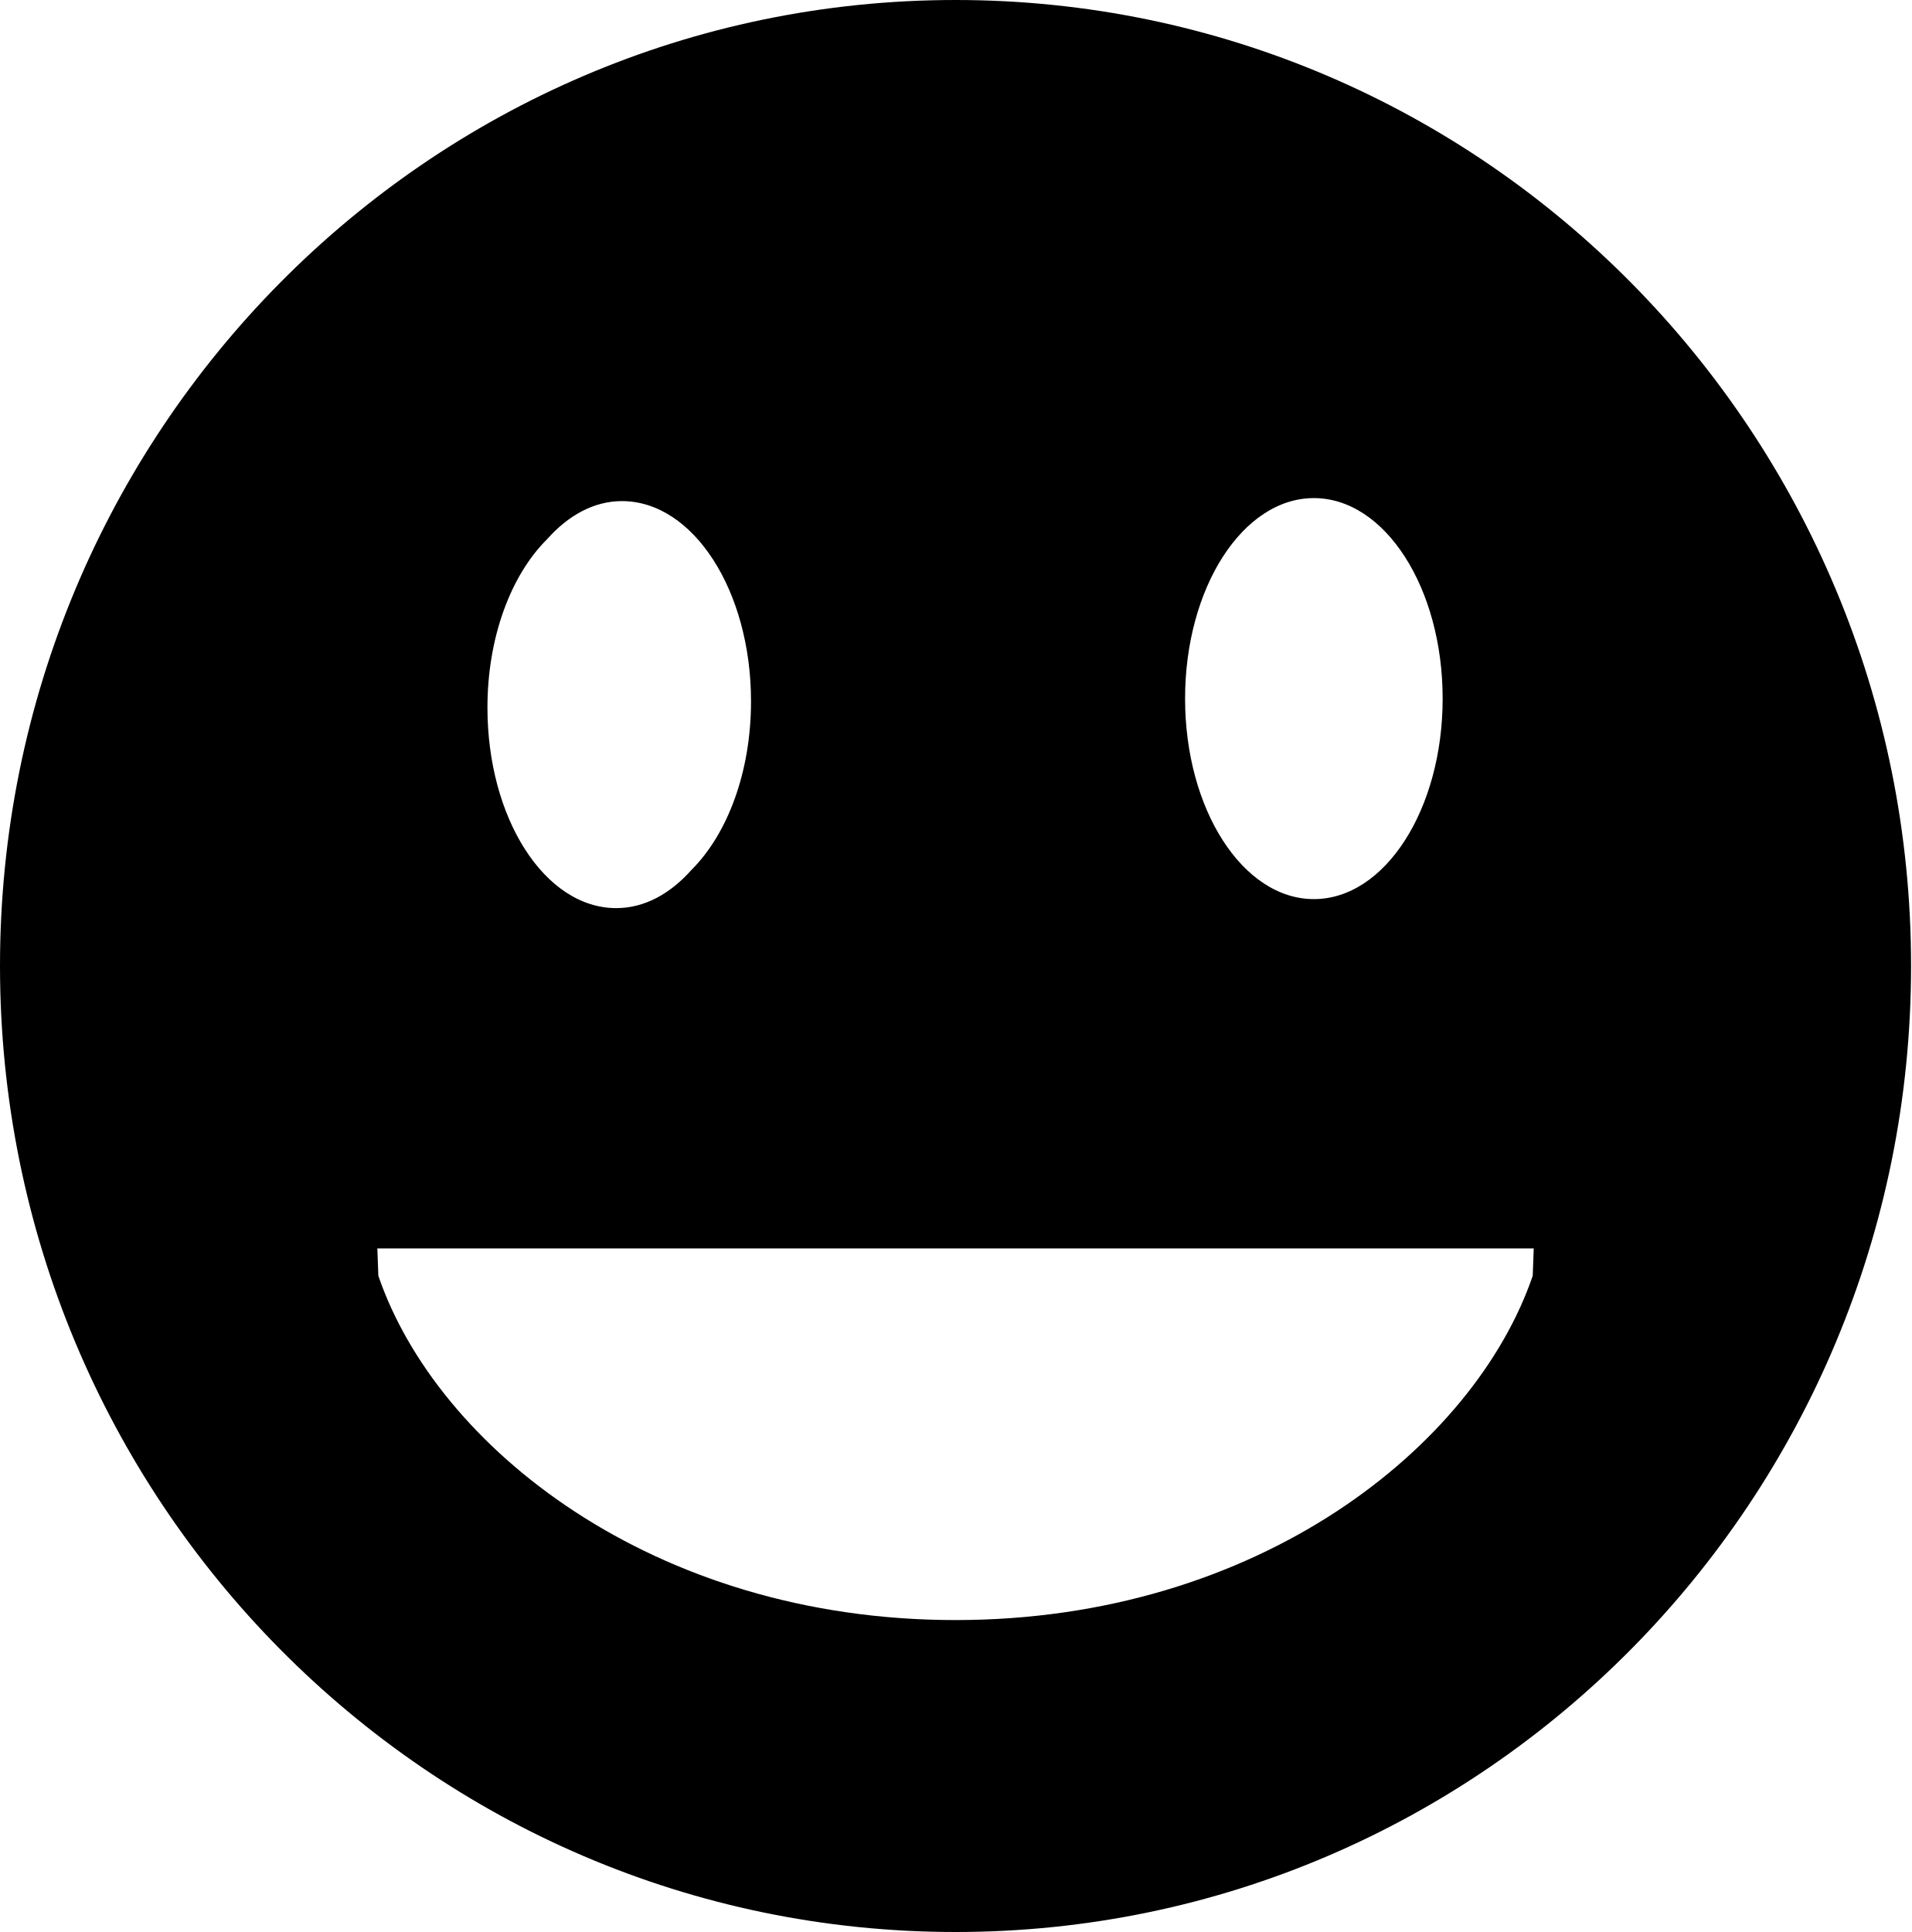
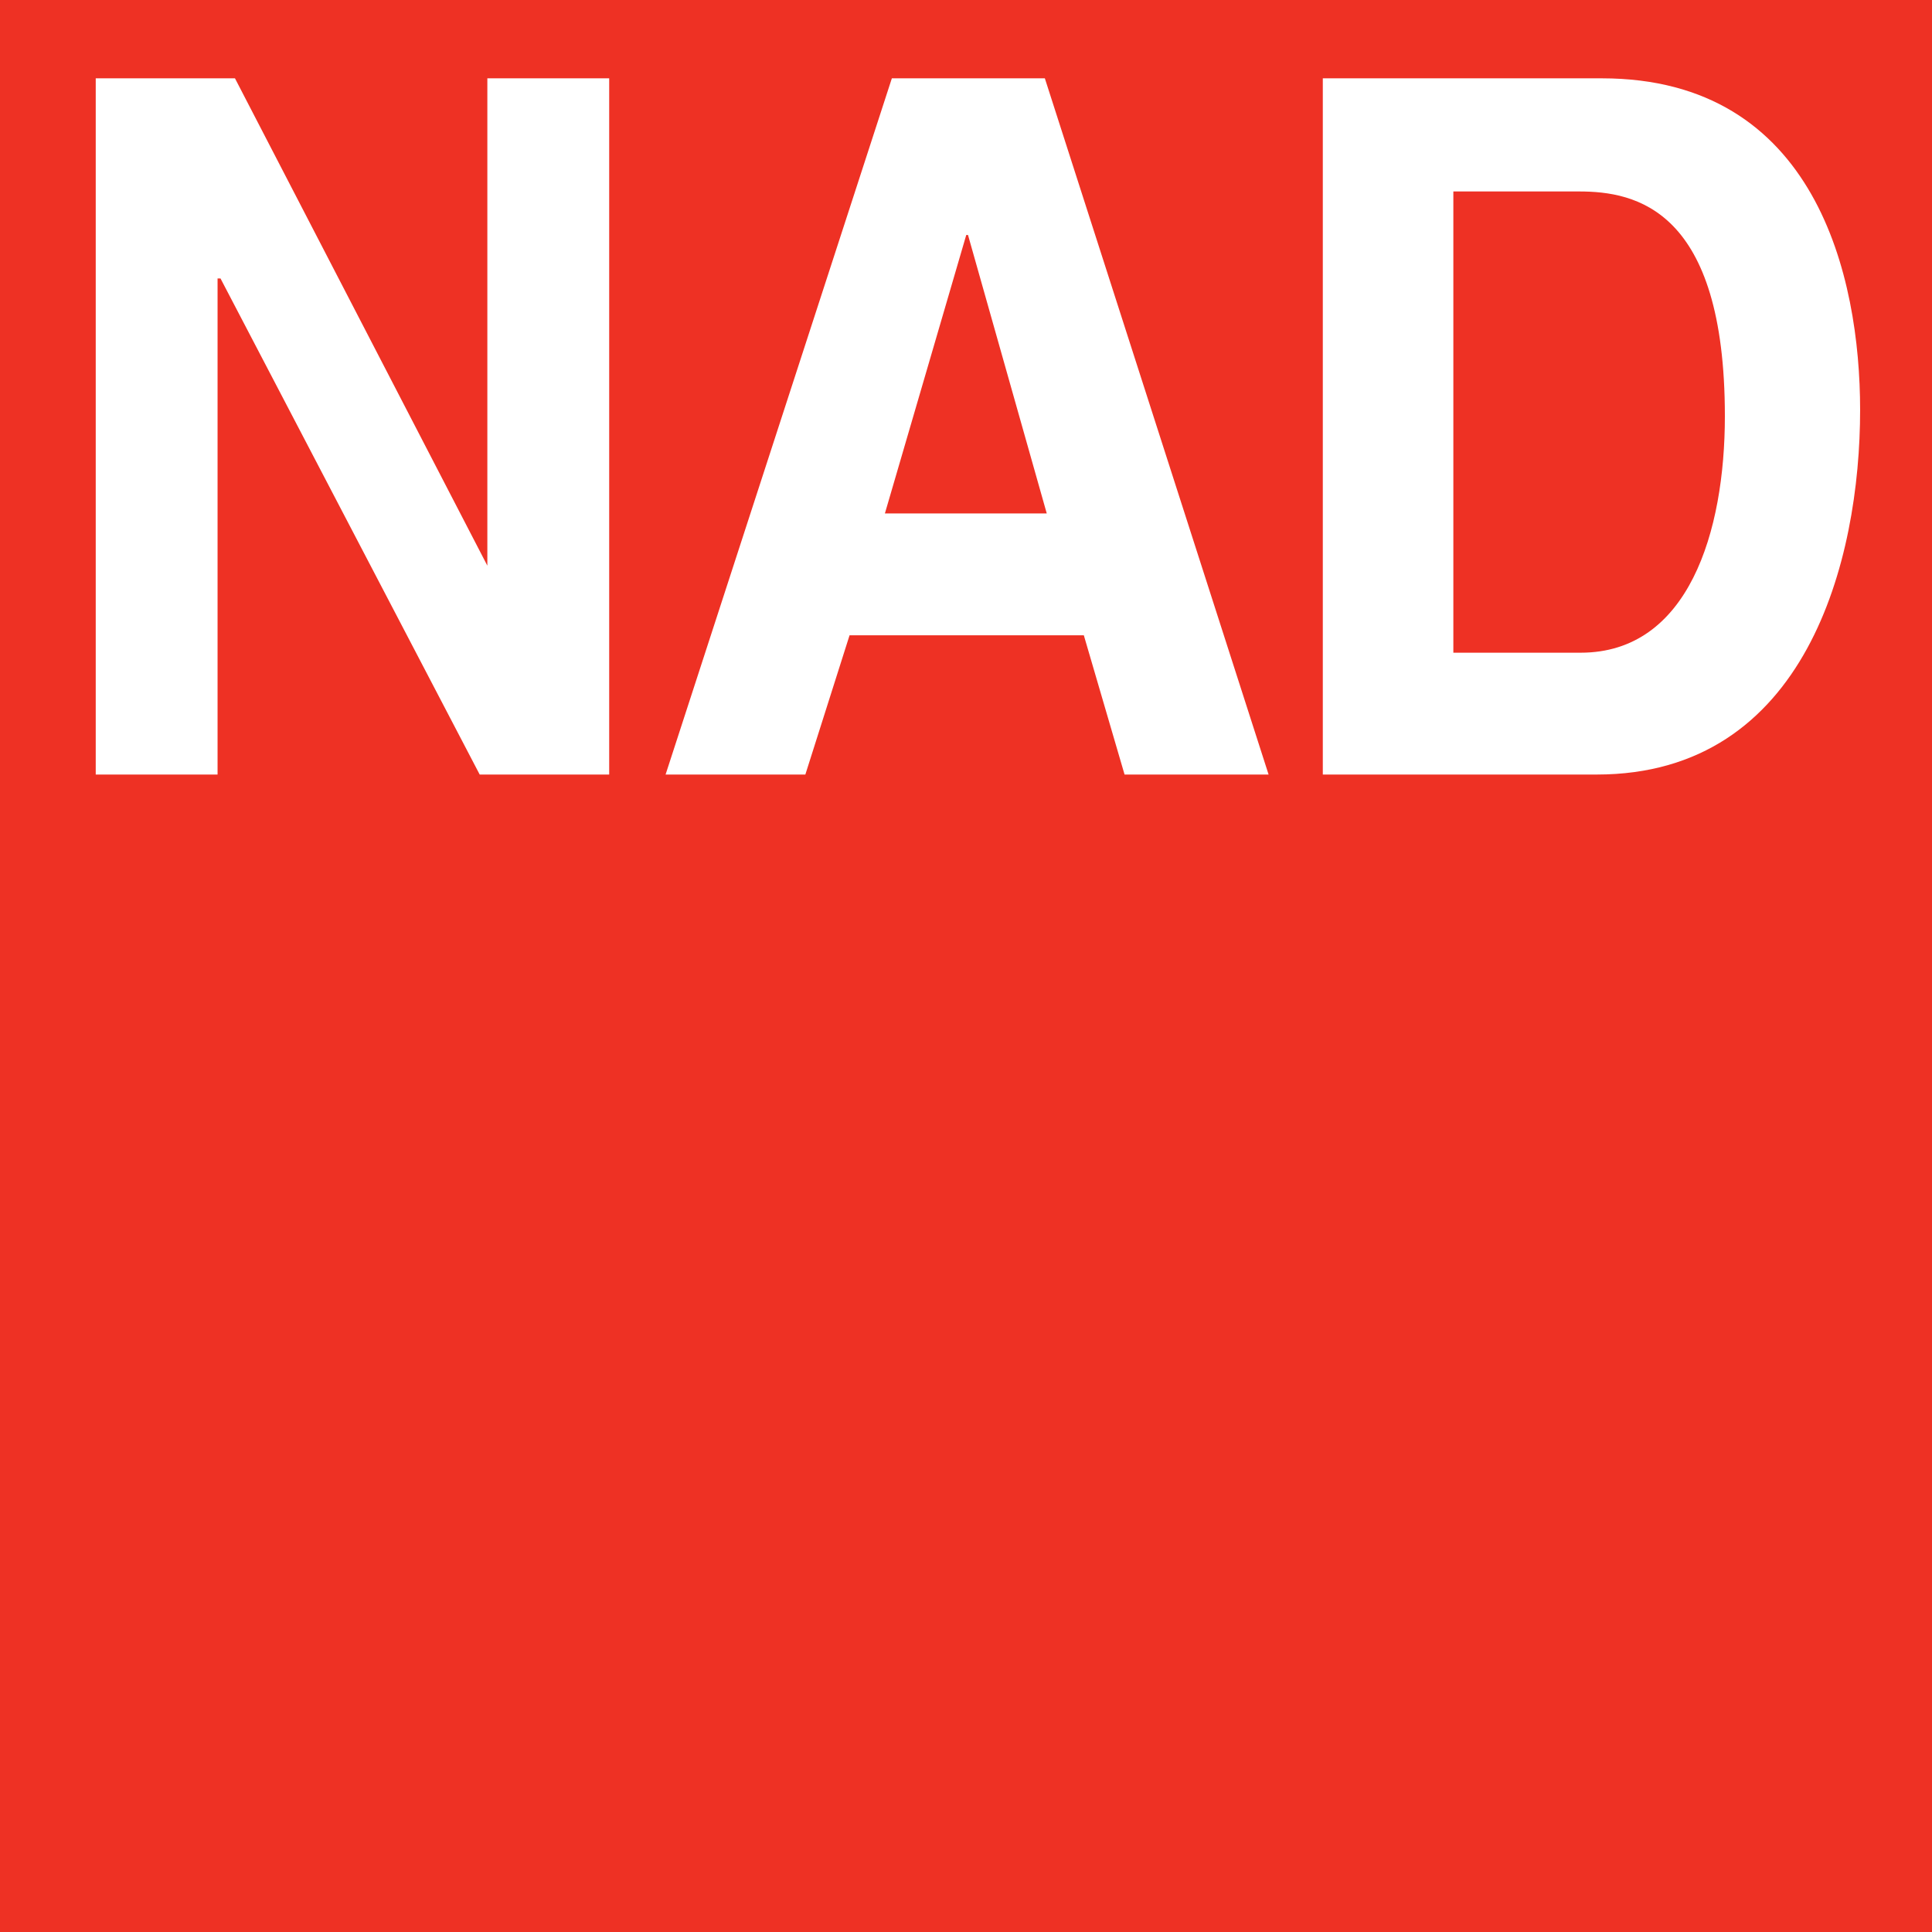
- <svg xmlns="http://www.w3.org/2000/svg" version="1.1" id="Layer_1" x="0px" y="0px" viewBox="19.6 29.9 572.9 579.1" enable-background="new 19.6 29.9 572.9 579.1" xml:space="preserve">
-   <g>
-     <path d="M306,29.9c-158.2,0-286.4,129.7-286.4,289.5c0,159.9,128.2,289.6,286.4,289.6c158.2,0,286.4-129.6,286.4-289.6   C592.4,159.6,464.3,29.9,306,29.9z M413.4,179.2c21.3,0,38.6,26.9,38.6,60.1s-17.3,60.1-38.6,60.1c-21.3,0-38.6-26.9-38.6-60.1   S392.1,179.2,413.4,179.2z M183.6,191.5c6.3-7.1,14-11.4,22.4-11.4c21.4,0,38.7,26.9,38.7,60c0,21.3-7.1,39.8-17.8,50.5   c-6.4,7.2-14.1,11.5-22.6,11.5c-21.4,0-38.6-26.9-38.6-60.1C165.7,220.8,172.8,202.2,183.6,191.5z M479,412.3   c-17.4,51-82.1,103.2-173,103.2c-90.9,0-155.6-52.2-173-103.2c-0.1-2.3-0.2-5.1-0.3-8.2h346.6C479.2,407.2,479.1,410,479,412.3z" />
-   </g>
+ <svg xmlns="http://www.w3.org/2000/svg" id="Layer_1" data-name="Layer 1" viewBox="0 0 222 222">
+   <defs>
+     <style>.cls-1{fill:#ee3124;}</style>
+   </defs>
+   <polygon class="cls-1" points="111.03 27 101.68 59 120.28 59 111.23 27 111.03 27" />
+   <path class="cls-1" d="M550.44,191H536v53h14.63c12.4,0,16.57-13.91,16.57-27.17C567.2,193,556.94,191,550.44,191Z" transform="translate(-369 -169)" />
+   <path class="cls-1" d="M369,169V391H591V169Zm70,89H424.12l-29.78-57H394v57H380V178h16l29,56H425V178h14Zm59.22,0-4.68-16H466.62l-5.08,16H445.48l26-80h17.58l25.71,80Zm54.24,0H521V178h32.07c24.59,0,29.67,22.8,29.67,38.09C582.75,233.4,576.55,258,552.47,258Z" transform="translate(-369 -169)" />
</svg>
